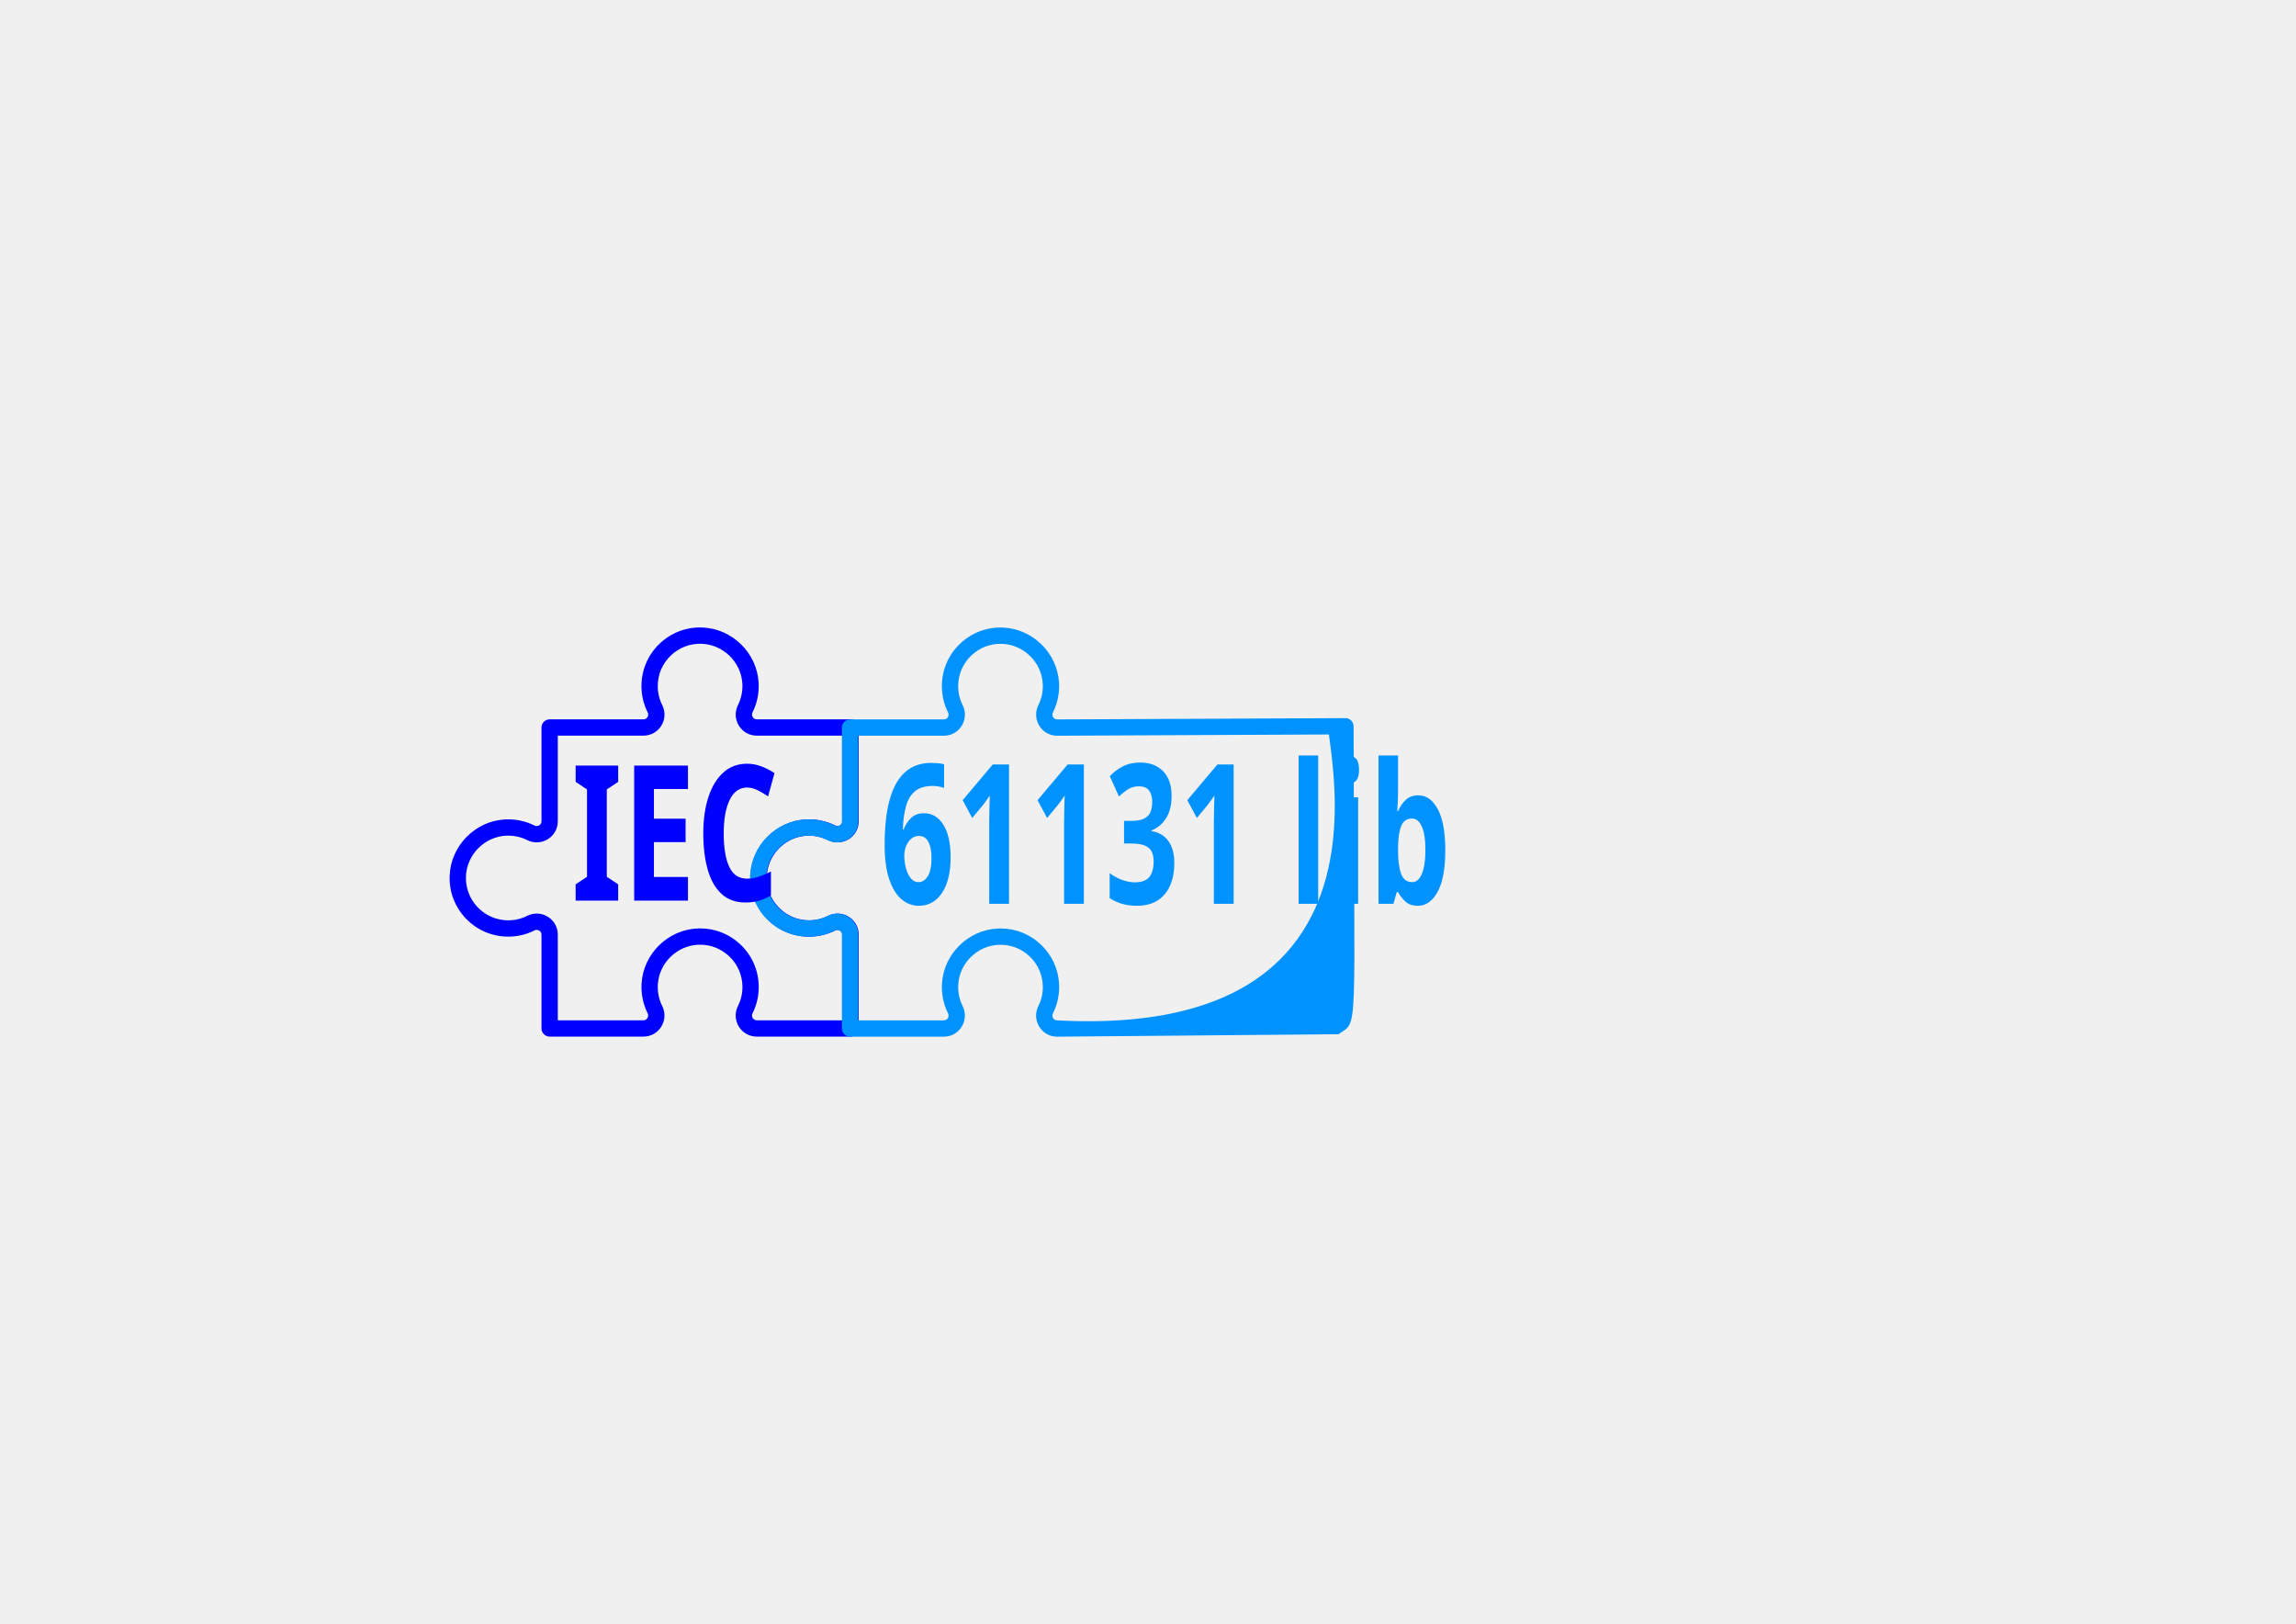
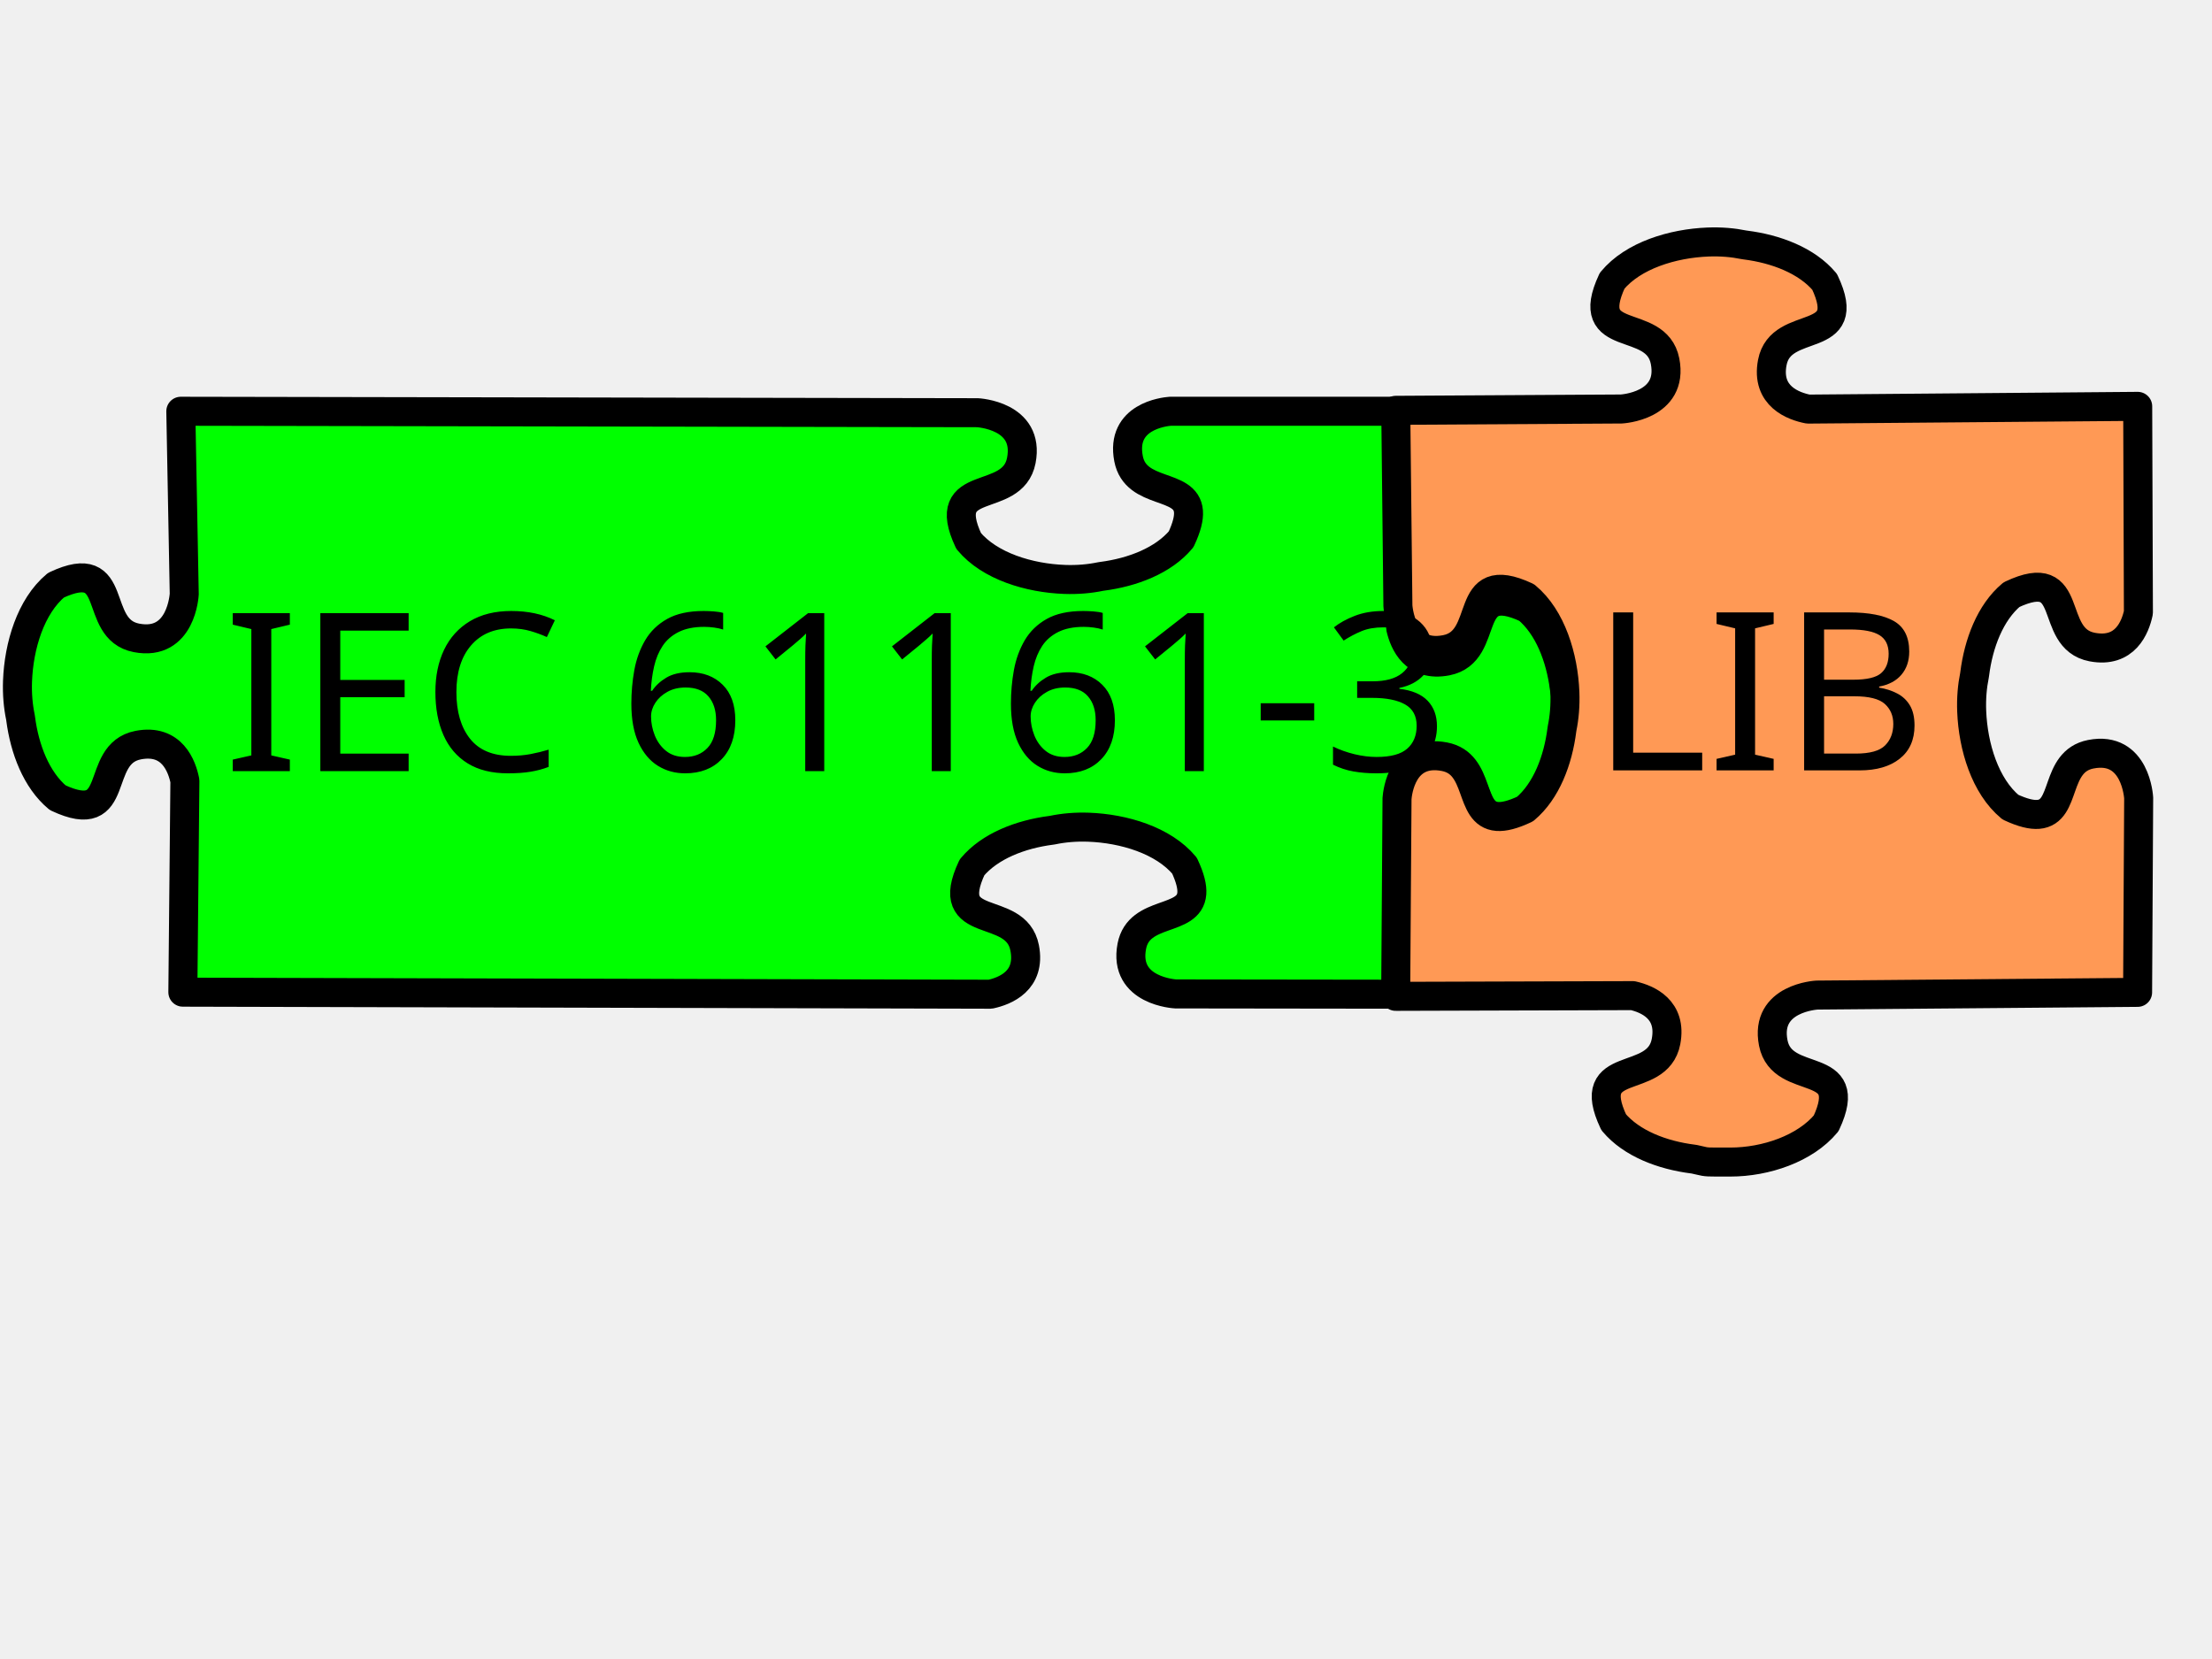
- <svg xmlns="http://www.w3.org/2000/svg" width="297mm" height="210mm" viewBox="0 0 297 210" version="1.1" id="svg524">
-   <defs id="defs521">
-     <rect x="168.539" y="209.694" width="144.042" height="102.887" id="rect2586" />
-     <rect x="168.539" y="209.694" width="746.667" height="146.982" id="rect2586-6" />
-   </defs>
-   <g id="layer1">
-     <g id="g3100">
-       <g id="g87-3" transform="matrix(0.1054115,0,0,0.1054115,58.15979,81.15111)" style="fill:#0000ff">
-         <path d="m 438.215,255.508 c 9.078,-0.502 18.119,1.346 26.142,5.355 8.197,4.095 17.714,3.683 25.458,-1.105 7.631,-4.717 12.187,-12.905 12.187,-21.9 V 122.757 c 0,-5.522 -4.478,-10 -10,-10 H 376.901 c -2.8,0 -4.266,-1.694 -4.89,-2.704 -0.537,-0.867 -1.631,-3.189 -0.226,-6.002 5.562,-11.13 8.132,-23.646 7.433,-36.193 -2.037,-36.59 -32.332,-66.371 -68.97,-67.8 -19.793,-0.779 -38.509,6.342 -52.741,20.031 -14.24,13.694 -22.082,32.114 -22.082,51.866 0,11.321 2.559,22.16 7.609,32.218 1.365,2.718 0.291,4.989 -0.233,5.84 -0.633,1.025 -2.115,2.744 -4.937,2.744 H 122.757 c -5.522,0 -10,4.478 -10,10 v 115.1 c 0,2.8 -1.694,4.265 -2.705,4.89 -0.866,0.537 -3.188,1.63 -6.001,0.226 -11.129,-5.56 -23.638,-8.134 -36.191,-7.434 -36.59,2.037 -66.372,32.331 -67.802,68.968 -0.772,19.777 6.341,38.509 20.03,52.743 13.695,14.24 32.115,22.083 51.868,22.083 11.321,0 22.16,-2.559 32.218,-7.609 2.722,-1.365 4.99,-0.29 5.84,0.233 1.025,0.633 2.744,2.115 2.744,4.937 v 115.109 c 0,5.522 4.478,10 10,10 h 115.1 c 8.996,0 17.182,-4.556 21.9,-12.187 4.788,-7.744 5.201,-17.261 1.105,-25.459 -4.007,-8.023 -5.86,-17.063 -5.355,-26.143 1.47,-26.404 23.338,-47.896 49.781,-48.927 14.279,-0.555 27.823,4.577 38.099,14.462 10.282,9.888 15.945,23.189 15.945,37.451 0,8.177 -1.844,15.998 -5.482,23.245 -4.083,8.13 -3.677,17.593 1.085,25.313 4.729,7.666 12.938,12.243 21.958,12.243 h 115.108 c 5.522,0 10,-4.478 9.999,-10 V 376.894 c 0,-9.02 -4.577,-17.229 -12.243,-21.958 -7.72,-4.762 -17.181,-5.167 -25.313,-1.086 -7.248,3.638 -15.069,5.483 -23.246,5.483 -14.262,0 -27.562,-5.663 -37.451,-15.946 -9.884,-10.277 -15.02,-23.808 -14.462,-38.1 1.033,-26.443 22.525,-48.309 48.929,-49.779 z m -48.882,101.743 c 13.695,14.239 32.115,22.082 51.867,22.082 11.321,0 22.16,-2.559 32.22,-7.609 2.718,-1.366 4.988,-0.291 5.838,0.233 1.025,0.633 2.744,2.115 2.744,4.937 V 482.001 H 376.895 c -2.823,0 -4.304,-1.719 -4.937,-2.744 -0.524,-0.851 -1.596,-3.121 -0.232,-5.839 5.048,-10.059 7.608,-20.899 7.608,-32.219 0,-19.752 -7.842,-38.172 -22.082,-51.866 -13.534,-13.018 -31.134,-20.088 -49.835,-20.088 -0.965,0 -1.936,0.019 -2.907,0.055 -36.637,1.429 -66.933,31.21 -68.971,67.8 -0.698,12.547 1.873,25.063 7.434,36.192 1.405,2.815 0.31,5.136 -0.226,6.003 -0.625,1.01 -2.09,2.704 -4.89,2.704 H 132.756 V 376.892 c 0,-9.02 -4.577,-17.229 -12.243,-21.958 -7.719,-4.761 -17.182,-5.167 -25.313,-1.086 -7.248,3.638 -15.068,5.483 -23.245,5.483 -14.262,0 -27.563,-5.663 -37.453,-15.946 -9.883,-10.278 -15.019,-23.808 -14.46,-38.1 1.033,-26.443 22.525,-48.309 48.929,-49.779 9.075,-0.502 18.119,1.346 26.141,5.355 8.196,4.094 17.713,3.683 25.458,-1.104 7.632,-4.718 12.188,-12.905 12.188,-21.901 V 132.755 h 105.107 c 9.02,0 17.229,-4.577 21.958,-12.243 4.762,-7.718 5.168,-17.182 1.086,-25.313 -3.638,-7.248 -5.483,-15.068 -5.483,-23.245 0,-14.262 5.663,-27.562 15.945,-37.451 10.277,-9.883 23.806,-15.025 38.099,-14.462 26.444,1.031 48.31,22.523 49.78,48.927 0.506,9.081 -1.345,18.12 -5.354,26.144 -4.096,8.197 -3.683,17.714 1.105,25.458 4.717,7.631 12.905,12.187 21.9,12.187 h 105.101 v 105.1 c 0,2.8 -1.694,4.266 -2.704,4.89 -0.868,0.537 -3.189,1.63 -6.002,0.226 -11.129,-5.56 -23.636,-8.134 -36.191,-7.434 -36.59,2.037 -66.372,32.331 -67.802,68.969 -0.773,19.777 6.342,38.509 20.03,52.743 z" id="path81-6" style="fill:#0000ff" />
-       </g>
-       <g id="g87-3-3" transform="matrix(0.1054115,0,0,0.1054115,97.01896,81.15962)" style="fill:#0092ff;fill-opacity:1">
-         <path d="m 740.657,121.174 c 0,-5.522 -4.478,-10.025 -10,-10 L 376.901,112.757 c -2.8,0.013 -4.266,-1.694 -4.89,-2.704 -0.537,-0.867 -1.631,-3.189 -0.226,-6.002 5.562,-11.13 8.132,-23.646 7.433,-36.193 -2.037,-36.59 -32.332,-66.371 -68.97,-67.8 -19.793,-0.779 -38.509,6.342 -52.741,20.031 -14.24,13.694 -22.082,32.114 -22.082,51.866 0,11.321 2.559,22.16 7.609,32.218 1.365,2.718 0.291,4.989 -0.233,5.84 -0.633,1.025 -2.115,2.744 -4.937,2.744 H 122.757 c -5.522,0 -10,4.478 -10,10 v 115.1 c 0,2.8 -1.694,4.265 -2.705,4.89 -0.866,0.537 -3.188,1.63 -6.001,0.226 -11.129,-5.56 -23.638,-8.134 -36.191,-7.434 -36.59,2.037 -66.372,32.331 -67.802,68.968 -0.772,19.777 6.341,38.509 20.03,52.743 13.695,14.24 32.115,22.083 51.868,22.083 11.321,0 22.16,-2.559 32.218,-7.609 2.722,-1.365 4.99,-0.29 5.84,0.233 1.025,0.633 2.744,2.115 2.744,4.937 v 115.109 c 0,5.522 4.478,10 10,10 h 115.1 c 8.996,0 17.182,-4.556 21.9,-12.187 4.788,-7.744 5.201,-17.261 1.105,-25.459 -4.007,-8.023 -5.86,-17.063 -5.355,-26.143 1.47,-26.404 23.338,-47.896 49.781,-48.927 14.279,-0.555 27.823,4.577 38.099,14.462 10.282,9.888 15.945,23.189 15.945,37.451 0,8.177 -1.844,15.998 -5.482,23.245 -4.083,8.13 -3.677,17.593 1.085,25.313 4.729,7.666 12.938,12.321 21.958,12.243 l 345.268,-2.999 c 24.712,-17.808 19.202,11.805 18.495,-377.828 z M 376.895,482.001 c -2.823,0 -4.304,-1.719 -4.937,-2.744 -0.524,-0.851 -1.596,-3.121 -0.232,-5.839 5.048,-10.059 7.608,-20.899 7.608,-32.219 0,-19.752 -7.842,-38.172 -22.082,-51.866 -13.534,-13.018 -31.134,-20.088 -49.835,-20.088 -0.965,0 -1.936,0.019 -2.907,0.055 -36.637,1.429 -66.933,31.21 -68.971,67.8 -0.698,12.547 1.873,25.063 7.434,36.192 1.405,2.815 0.31,5.136 -0.226,6.003 -0.625,1.01 -2.09,2.704 -4.89,2.704 H 132.756 V 376.892 c 0,-9.02 -4.577,-17.229 -12.243,-21.958 -7.719,-4.761 -17.182,-5.167 -25.313,-1.086 -7.248,3.638 -15.068,5.483 -23.245,5.483 -14.262,0 -27.563,-5.663 -37.453,-15.946 -9.883,-10.278 -15.019,-23.808 -14.46,-38.1 1.033,-26.443 22.525,-48.309 48.929,-49.779 9.075,-0.502 18.119,1.346 26.141,5.355 8.196,4.094 17.713,3.683 25.458,-1.104 7.632,-4.718 12.188,-12.905 12.188,-21.901 V 132.755 h 105.107 c 9.02,0 17.229,-4.577 21.958,-12.243 4.762,-7.718 5.168,-17.182 1.086,-25.313 -3.638,-7.248 -5.483,-15.068 -5.483,-23.245 0,-14.262 5.663,-27.562 15.945,-37.451 10.277,-9.883 23.806,-15.025 38.099,-14.462 26.444,1.031 48.31,22.523 49.78,48.927 0.506,9.081 -1.345,18.12 -5.354,26.144 -4.096,8.197 -3.683,17.714 1.105,25.458 4.717,7.631 12.905,12.228 21.9,12.187 l 343.756,-1.583 C 661.801,23.655 874.657,508.489 376.895,482.001 Z" id="path81-6-5" style="fill:#0092ff;fill-opacity:1" />
-       </g>
-       <text xml:space="preserve" transform="matrix(0.2645833,0,0,0.382166,29.32824,14.93915)" id="text2584" style="font-style:normal;font-variant:normal;font-weight:bold;font-stretch:normal;font-size:64px;line-height:1.25;font-family:Rajdhani;-inkscape-font-specification:'Rajdhani Bold';white-space:pre;shape-inside:url(#rect2586);display:inline;fill:#0000ff">
-         <tspan x="168.539" y="265.693" id="tspan3150">IEC</tspan>
-       </text>
-       <text xml:space="preserve" transform="matrix(0.2645833,0,0,0.3943817,69.24706,12.10901)" id="text2584-2" style="font-style:normal;font-variant:normal;font-weight:bold;font-stretch:normal;font-size:64px;line-height:1.25;font-family:Rajdhani;-inkscape-font-specification:'Rajdhani Bold';white-space:pre;shape-inside:url(#rect2586-6);display:inline;fill:#0092ff;fill-opacity:1">
-         <tspan x="168.539" y="265.693" id="tspan3152">61131 lib
- </tspan>
-       </text>
-     </g>
+ <svg xmlns="http://www.w3.org/2000/svg" width="640" height="480" version="1.1" id="svg71">
+   <defs id="defs75" />
+   <g id="g554" transform="translate(311.3514,28.89435)">
+     <path d="m 142.142,180.883 c -0.376,10.205 -3.796,21.652 -11.12,27.759 -18.926,8.882 -10.187,-12.695 -23.29,-15.233 -13.103,-2.538 -13.827,12.694 -13.827,12.694 v 0 52.659 l -65.086,-0.084 c 0,0 -15.232,-0.725 -12.694,-13.827 2.062,-10.646 16.704,-6.87 17.352,-15.233 0.15,-1.93 -0.454,-4.508 -2.119,-8.057 -6.107,-7.325 -17.554,-10.745 -27.759,-11.12 -3.767,-0.139 -7.31,0.19 -10.407,0.839 -0.137,0.017 -0.282,0.045 -0.42,0.063 -8.805,1.137 -17.738,4.54 -22.891,10.722 -8.882,18.926 12.695,10.187 15.233,23.29 1.849,9.546 -5.693,12.495 -9.945,13.408 l -233.615,-0.59 0.59,-61.136 c -0.818,-4.164 -3.686,-12.247 -13.512,-10.344 -13.103,2.538 -4.364,24.094 -23.29,15.212 -6.182,-5.154 -9.584,-14.086 -10.722,-22.891 -0.018,-0.138 -0.046,-0.282 -0.063,-0.42 -0.649,-3.097 -0.978,-6.64 -0.839,-10.407 0.376,-10.205 3.796,-21.652 11.12,-27.759 18.926,-8.882 10.187,12.695 23.29,15.233 13.103,2.538 13.827,-12.694 13.827,-12.694 l -0.991,-52.871 230.488,0.42 c 0,0 15.232,0.725 12.694,13.827 -2.538,13.103 -24.115,4.364 -15.233,23.29 6.107,7.325 17.554,10.745 27.759,11.12 3.767,0.139 7.31,-0.19 10.407,-0.839 0.137,-0.017 0.282,-0.045 0.42,-0.063 8.805,-1.137 17.738,-4.54 22.891,-10.722 1.665,-3.549 2.269,-6.127 2.119,-8.057 -0.648,-8.362 -15.269,-4.587 -17.331,-15.233 -2.368,-12.225 10.299,-13.604 12.065,-13.743 h 66.072 l 0.59,62.693 c 0.995,4.301 4.023,11.39 13.324,9.589 13.103,-2.538 4.364,-24.094 23.29,-15.212 6.182,5.154 9.584,14.086 10.722,22.891 0.018,0.138 0.046,0.282 0.063,0.42 0.649,3.097 0.978,6.64 0.839,10.407 z" id="path1099" stroke-linejoin="round" stroke-width="8.393" stroke="#000000" fill-rule="evenodd" fill="#ffffff" style="fill:#00ff00" />
+     <path d="m 189.288,307.324 c 10.212,0 21.641,-3.86 27.726,-11.203 8.826,-18.952 -12.725,-10.15 -15.302,-23.244 -2.577,-13.095 12.653,-13.865 12.653,-13.865 v 0 l 92.757,-0.786 0.311,-56.24 c 0,0 -0.77,-15.23 -13.865,-12.653 -10.64,2.094 -6.821,16.724 -15.181,17.397 -1.929,0.155 -4.51,-0.44 -8.063,-2.095 -7.343,-6.085 -10.797,-17.522 -11.203,-27.726 -0.15,-3.767 0.168,-7.311 0.808,-10.41 0.016,-0.138 0.044,-0.282 0.062,-0.42 1.111,-8.809 4.487,-17.751 10.653,-22.923 18.899,-8.939 10.225,12.665 23.335,15.163 9.552,1.821 12.478,-5.73 13.378,-9.985 l -0.206,-59.658 -95.337,0.793 c -4.166,-0.806 -12.258,-3.649 -10.384,-13.481 2.499,-13.11 24.081,-4.436 15.142,-23.335 -5.172,-6.166 -14.115,-9.542 -22.923,-10.653 -0.138,-0.017 -0.282,-0.045 -0.42,-0.062 -3.099,-0.64 -6.643,-0.958 -10.41,-0.808 -10.204,0.406 -21.641,3.86 -27.726,11.203 -8.826,18.952 12.725,10.149 15.302,23.244 2.577,13.095 -12.653,13.865 -12.653,13.865 l -65.253,0.384 0.617,56.531 c 0,0 0.77,15.23 13.865,12.653 13.095,-2.577 4.292,-24.128 23.244,-15.302 7.343,6.085 10.797,17.522 11.203,27.726 0.15,3.767 -0.168,7.311 -0.808,10.41 -0.016,0.138 -0.044,0.282 -0.062,0.42 -1.111,8.809 -4.487,17.751 -10.653,22.923 -3.544,1.676 -6.12,2.287 -8.051,2.143 -8.364,-0.623 -4.633,-15.255 -15.285,-17.286 -12.232,-2.331 -13.573,10.34 -13.707,12.106 l -0.392,57.227 68.59,-0.205 c 4.304,0.982 11.402,3.989 9.628,13.295 -2.499,13.11 -24.081,4.436 -15.142,23.335 5.172,6.166 14.115,9.542 22.923,10.653 0.138,0.017 0.282,0.045 0.42,0.062 3.099,0.64 2.512,0.808 6.282,0.808 z" stroke-linejoin="round" stroke-width="8.393" stroke="#000000" fill-rule="evenodd" fill="#ffffff" id="svg_3" style="fill:#ff9955" />
+     <text xml:space="preserve" style="font-size:64px;fill:#00ff00" x="-246.565" y="194.211" id="text399">
+       <tspan id="tspan397" x="-246.565" y="194.211" style="font-style:normal;font-variant:normal;font-weight:normal;font-stretch:normal;font-size:64px;font-family:STIX;-inkscape-font-specification:STIX;fill:#000000">IEC 61161-3</tspan>
+     </text>
+     <text xml:space="preserve" style="font-size:64px;fill:#00ff00" x="149.206" y="193.999" id="text399-4">
+       <tspan id="tspan397-4" x="149.206" y="193.999" style="font-style:normal;font-variant:normal;font-weight:normal;font-stretch:normal;font-size:64px;font-family:STIX;-inkscape-font-specification:STIX;fill:#000000">LIB</tspan>
+     </text>
  </g>
</svg>
